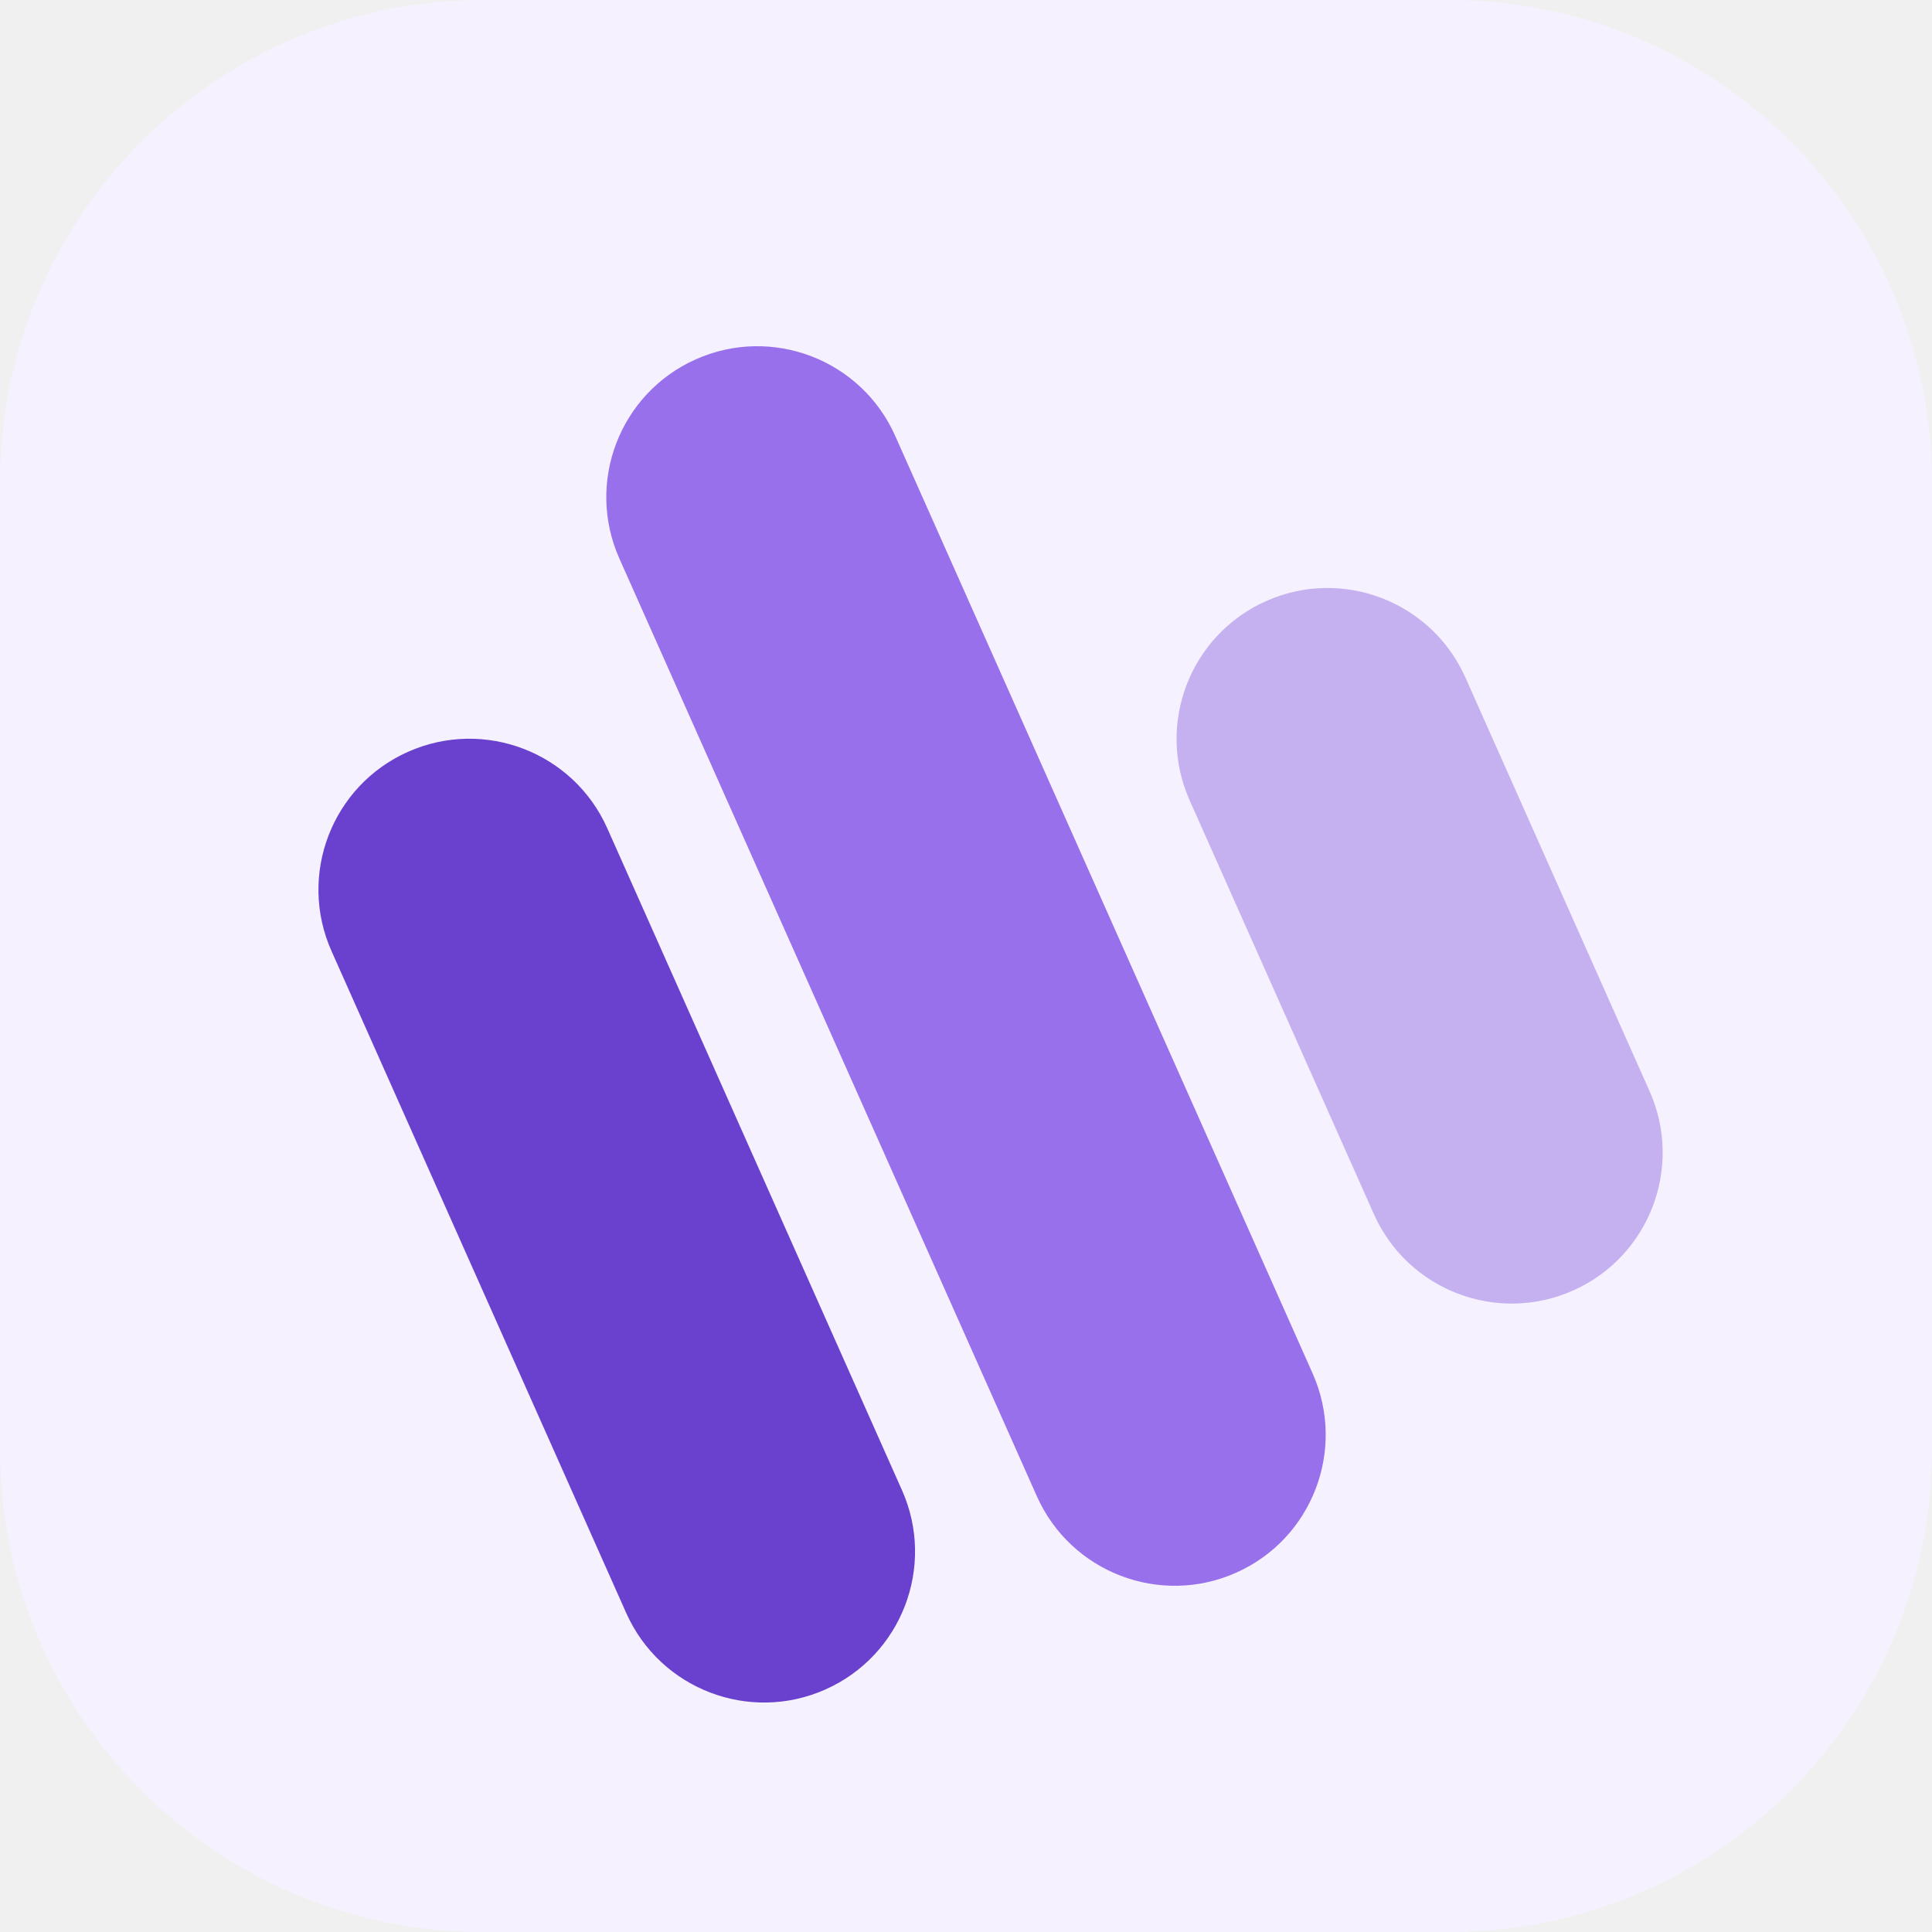
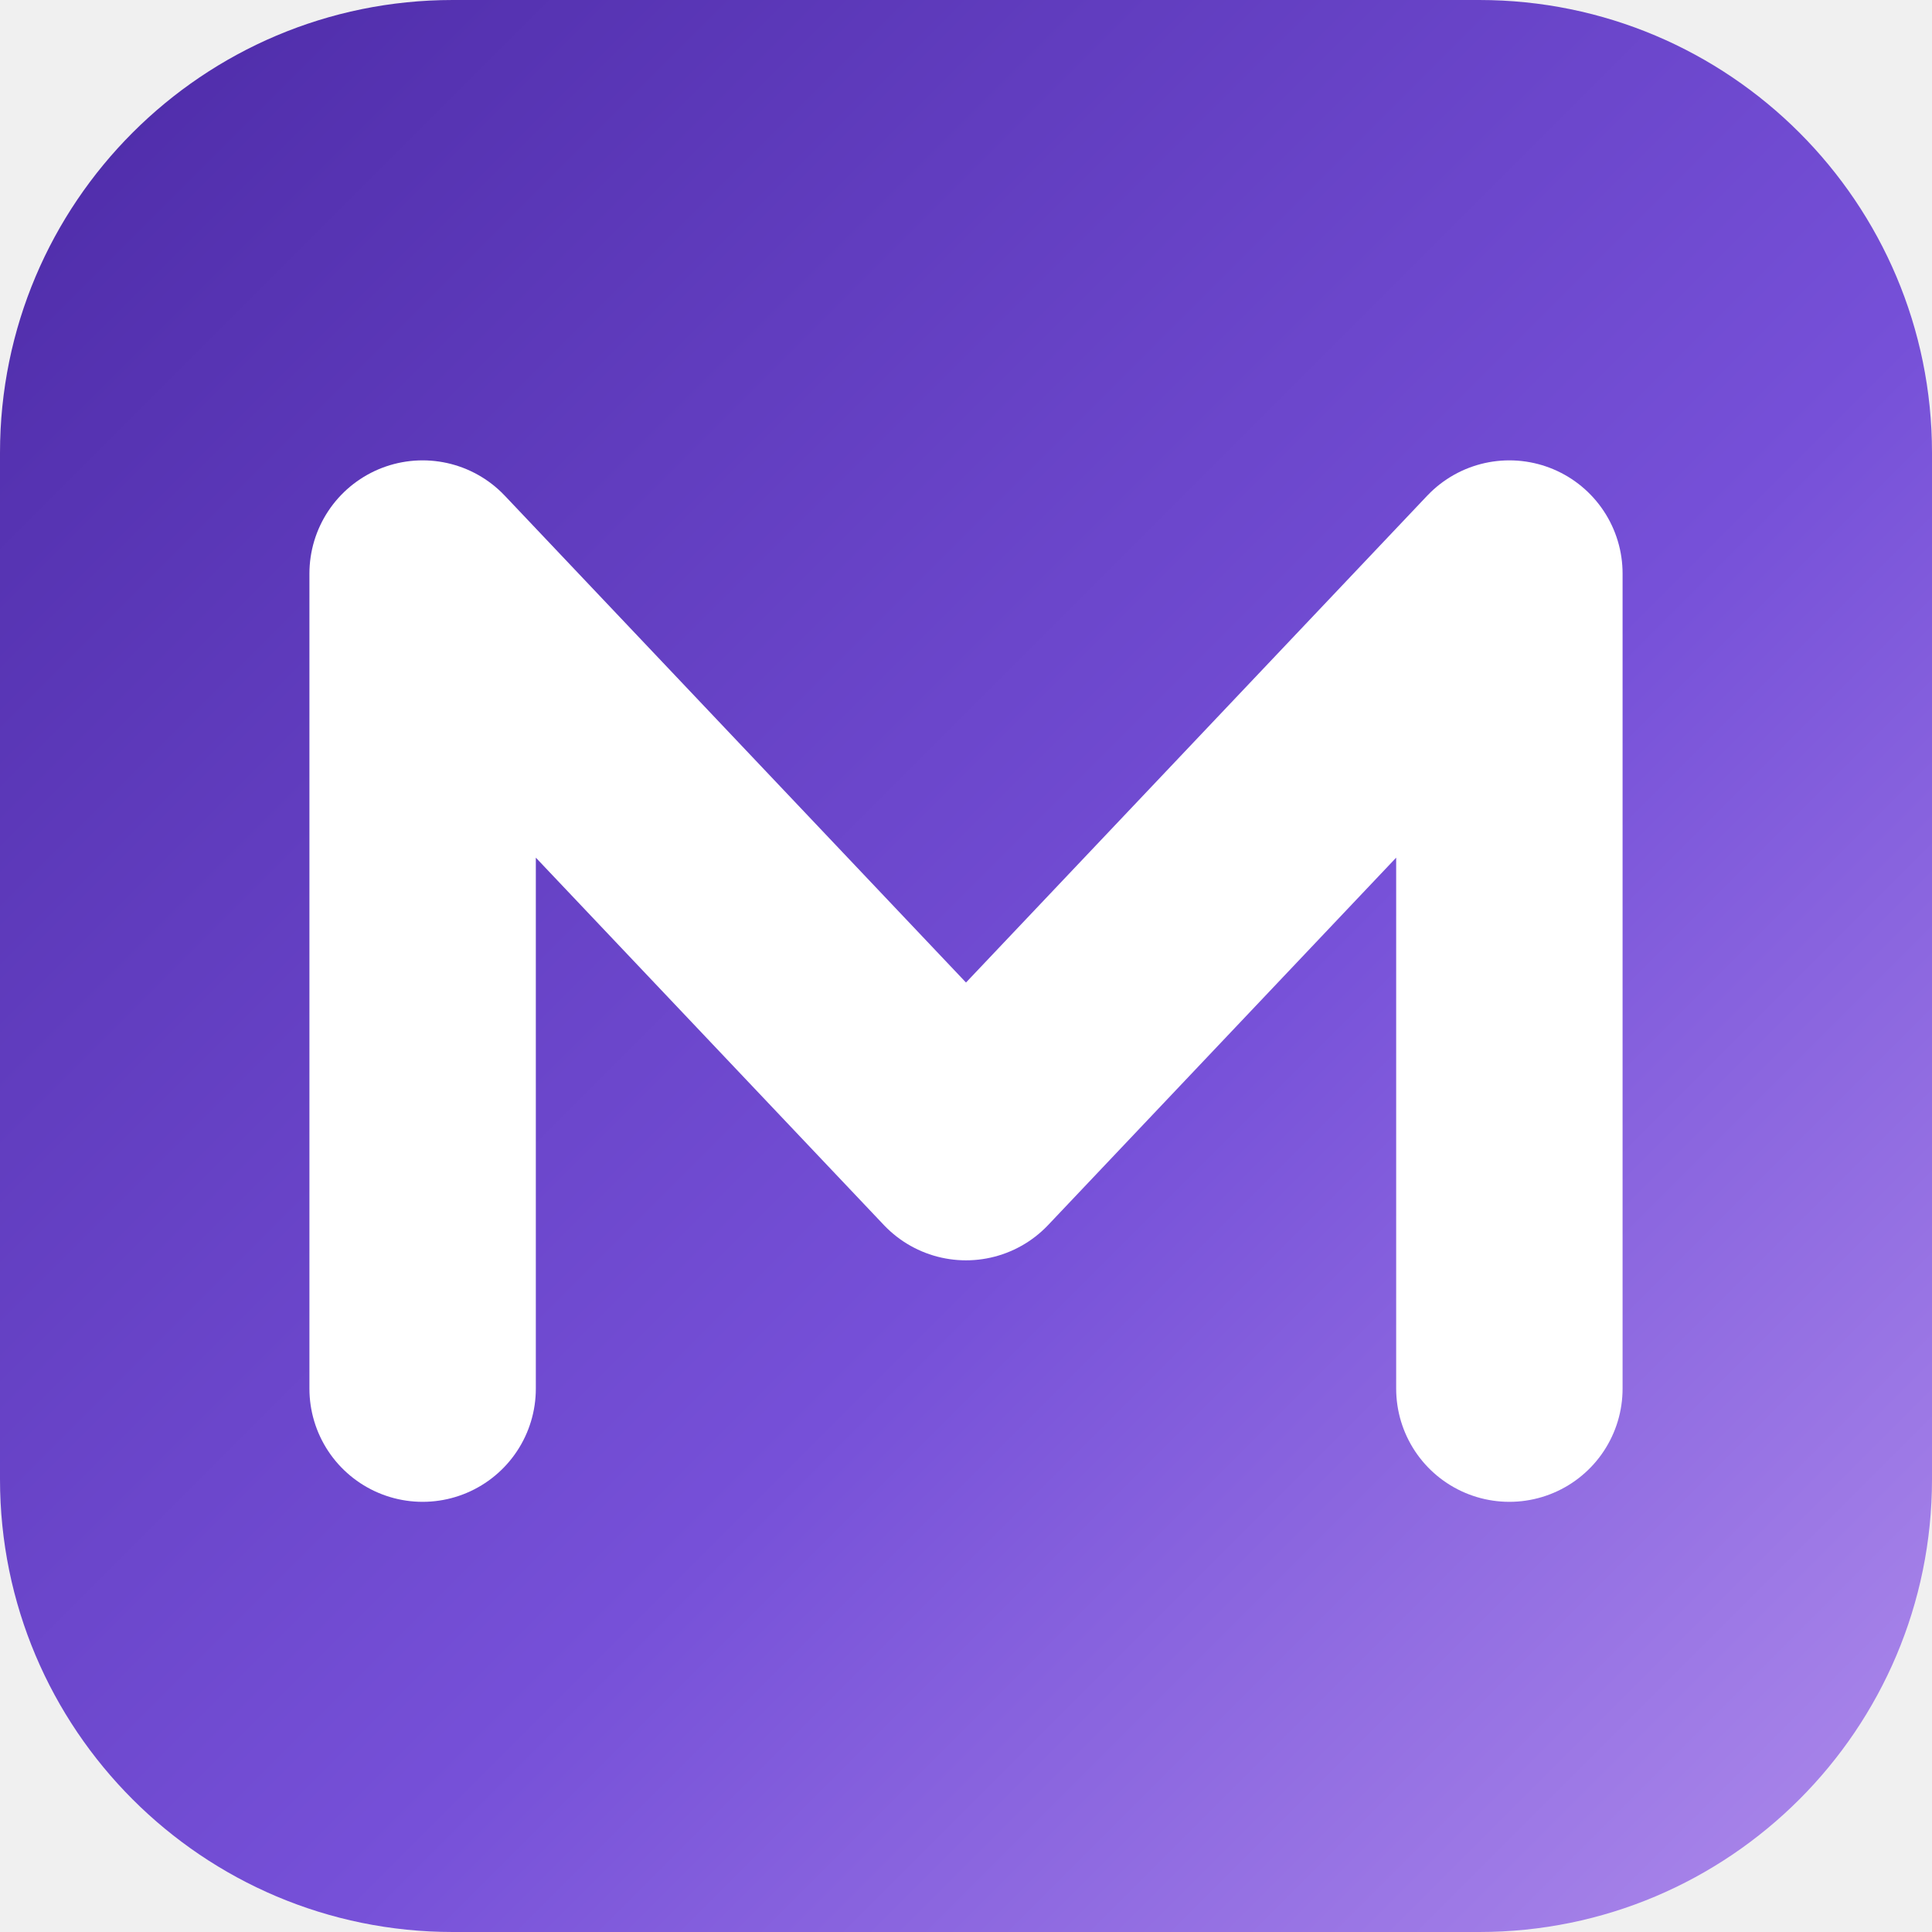
- <svg xmlns="http://www.w3.org/2000/svg" viewBox="0 0 64 64" role="img" aria-label="MoSDOT icon">
-   <rect width="64" height="64" rx="16" fill="#f6f1ff" />
-   <g transform="rotate(-24 32 32)">
-     <rect x="13" y="18" width="10" height="34" rx="5" fill="#6941ce" />
-     <rect x="27" y="10" width="10" height="44" rx="5" fill="#9870eb" />
-     <rect x="41" y="25" width="10" height="25" rx="5" fill="#c5b0f0" />
-   </g>
+ <svg xmlns="http://www.w3.org/2000/svg" viewBox="0 0 64 64" role="img" aria-label="MoSDOT M">
+   <defs>
+     <linearGradient id="mosdot" x1="0" y1="0" x2="1" y2="1">
+       <stop offset="0" stop-color="#4c2aa6" />
+       <stop offset="0.58" stop-color="#7650d8" />
+       <stop offset="1" stop-color="#af8cec" />
+     </linearGradient>
+   </defs>
+   <rect width="64" height="64" rx="15" fill="url(#mosdot)" />
+   <path d="M14 46V19l18 19 18-19v27" fill="none" stroke="#fff" stroke-width="7.5" stroke-linecap="round" stroke-linejoin="round" />
</svg>
